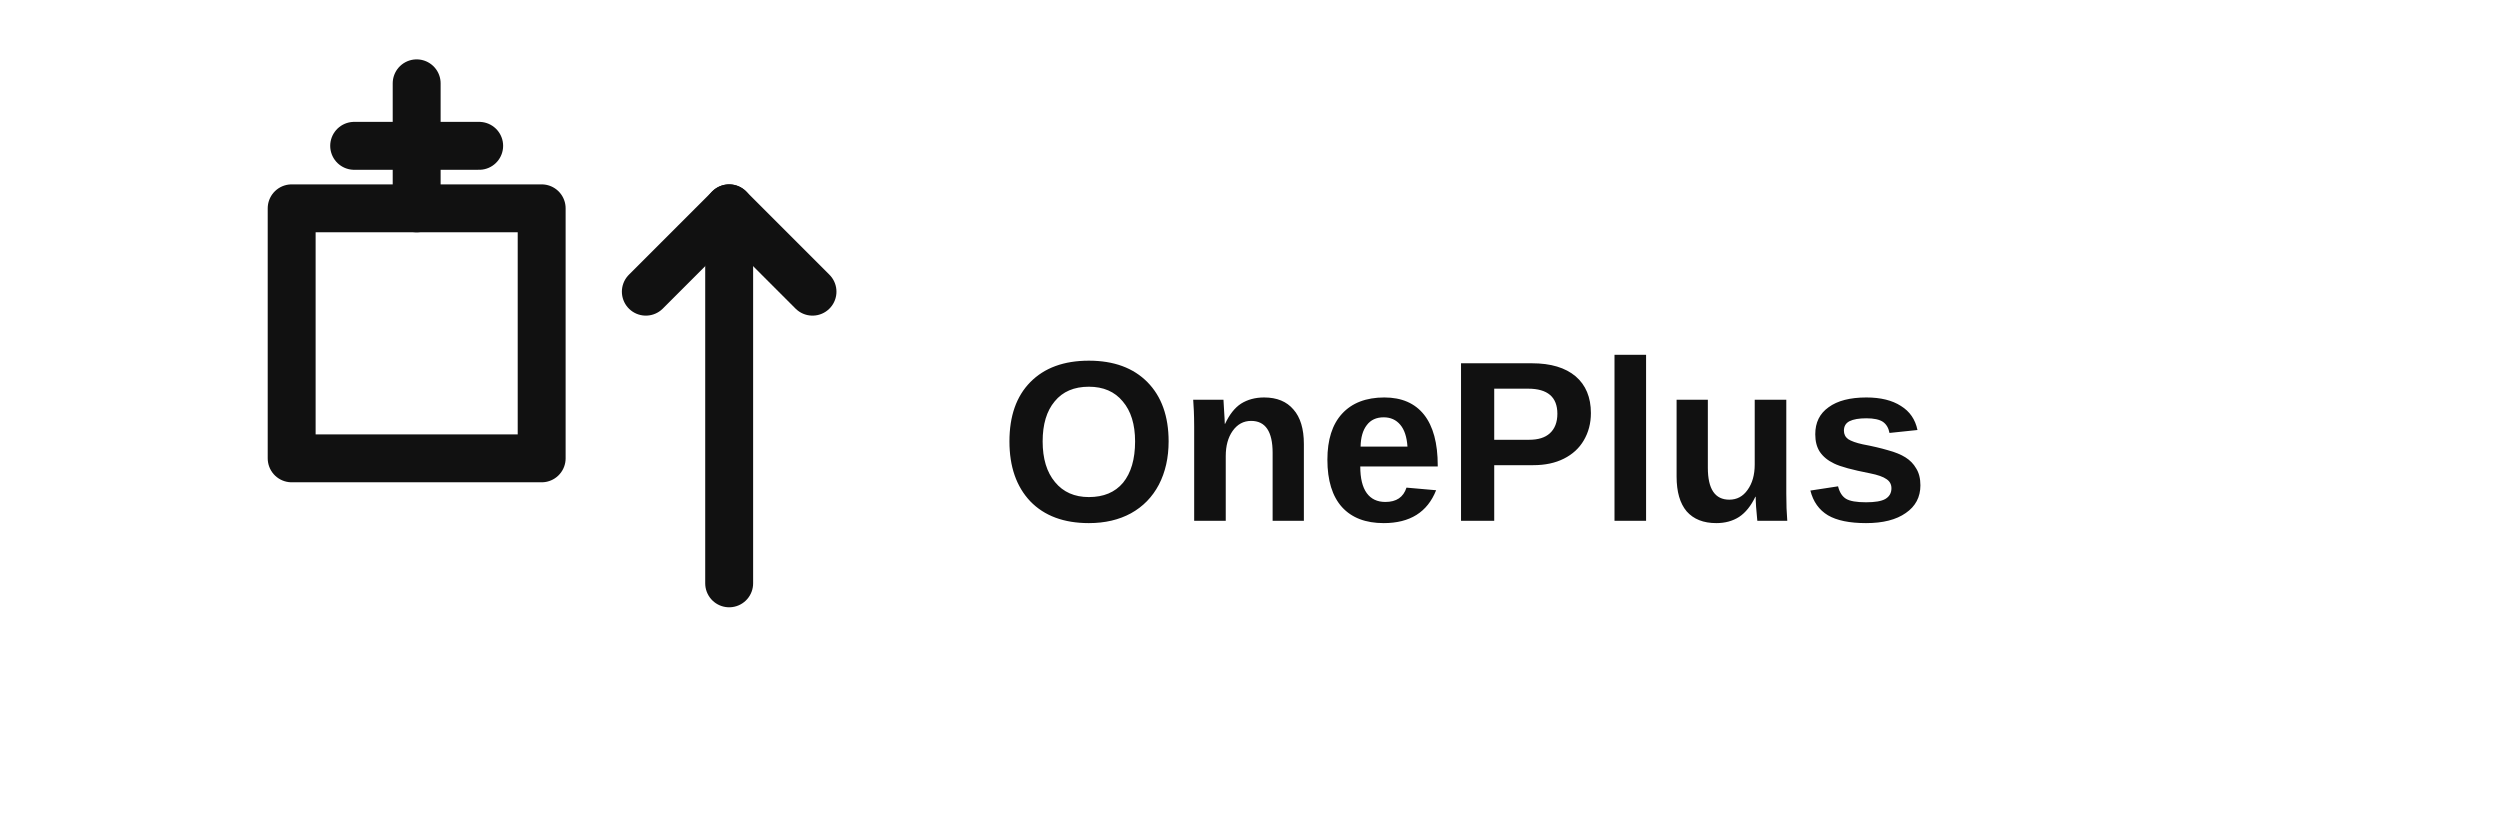
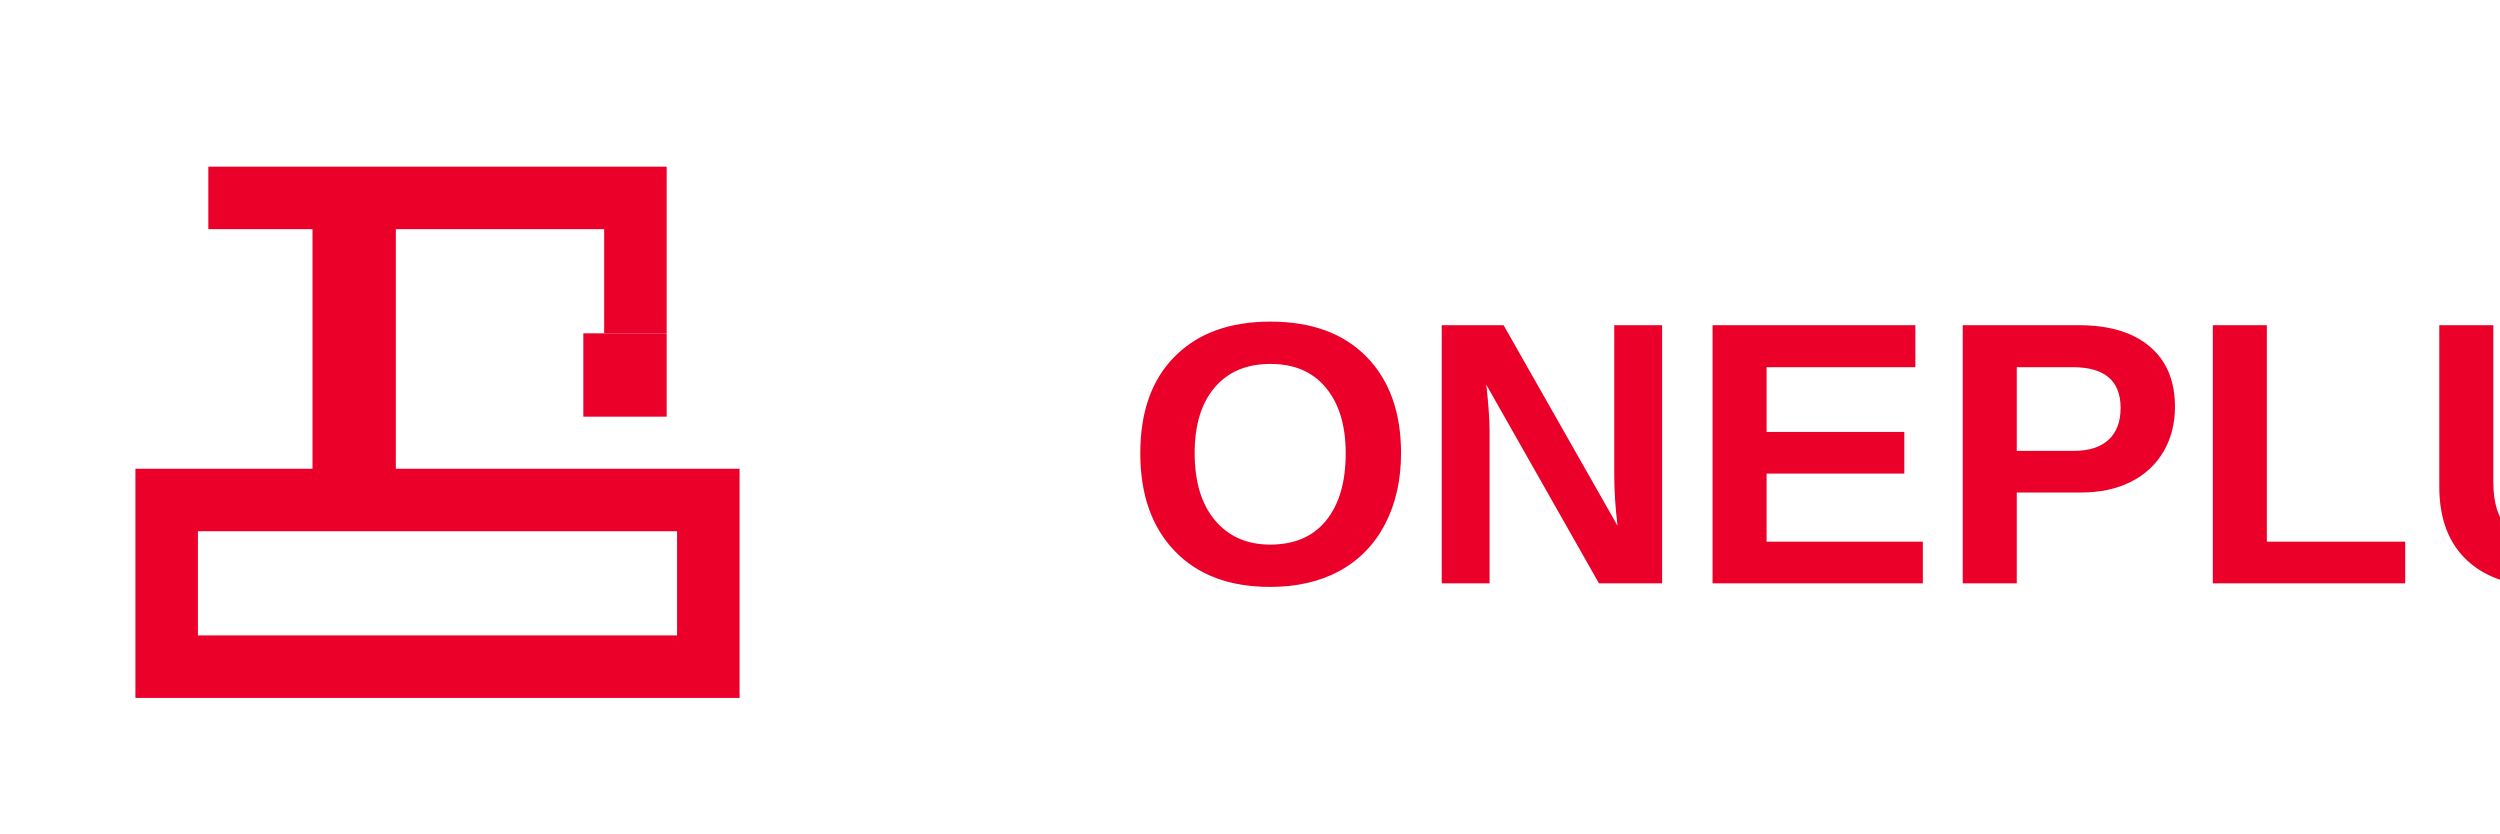
- <svg xmlns="http://www.w3.org/2000/svg" viewBox="0 0 120 40" fill="none">
-   <g stroke="#111" stroke-width="2.3" stroke-linecap="round" stroke-linejoin="round">
-     <path d="M14 10h12v12H14z" />
-     <path d="M20 10V4" />
-     <path d="M17 7h6" />
-     <path d="M35 10v18" />
-     <path d="M31 14l4-4 4 4" />
+ <svg xmlns="http://www.w3.org/2000/svg" viewBox="0 0 120 40" aria-hidden="true">
+   <g fill="#EB0029">
+     <path d="M10 8h14v3h-5v12h-4V11h-5z" />
+     <path d="M24 8h8v8h-3v-5h-5z" />
+     <path d="M28 16h4v4h-4z" />
+     <path d="M8 24h26v8H8z" fill="none" stroke="#EB0029" stroke-width="3" />
+     <text x="54" y="28" font-family="Arial Black, Arial, Helvetica, sans-serif" font-size="18" font-weight="900">ONEPLUS</text>
  </g>
-   <text x="48" y="25" font-family="Arial, Helvetica, sans-serif" font-size="11" font-weight="700" fill="#111">OnePlus</text>
</svg>
